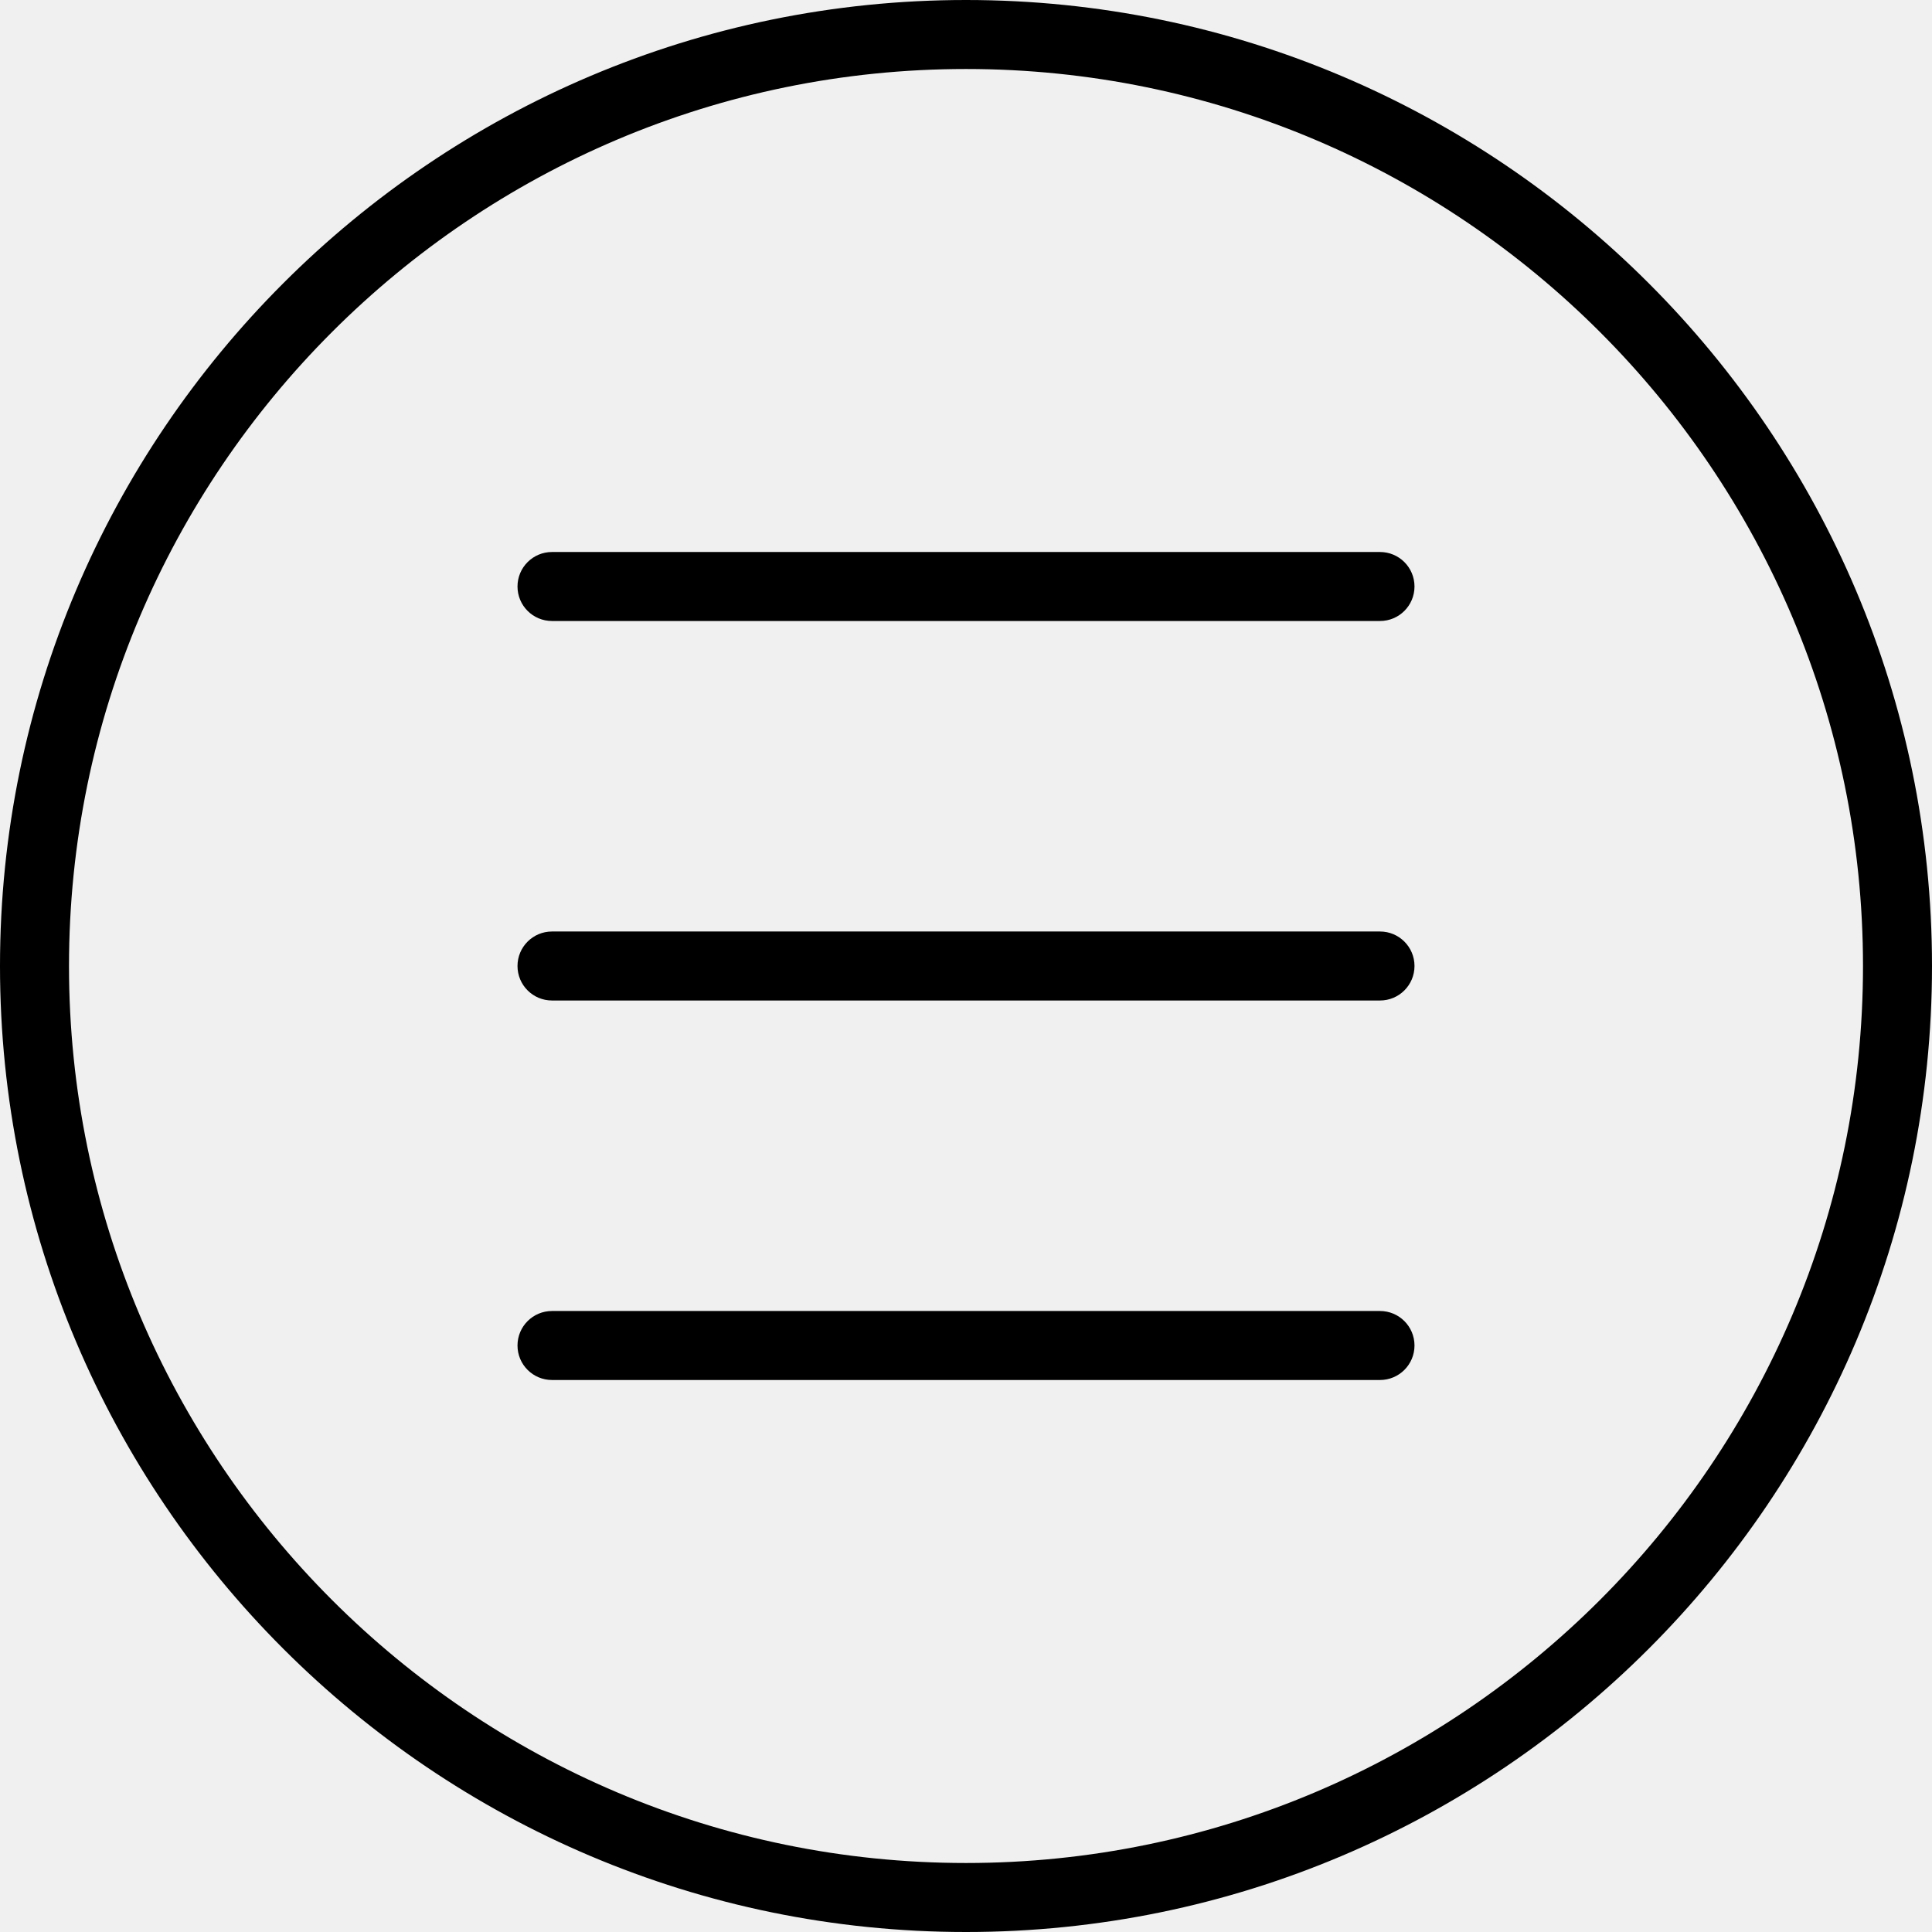
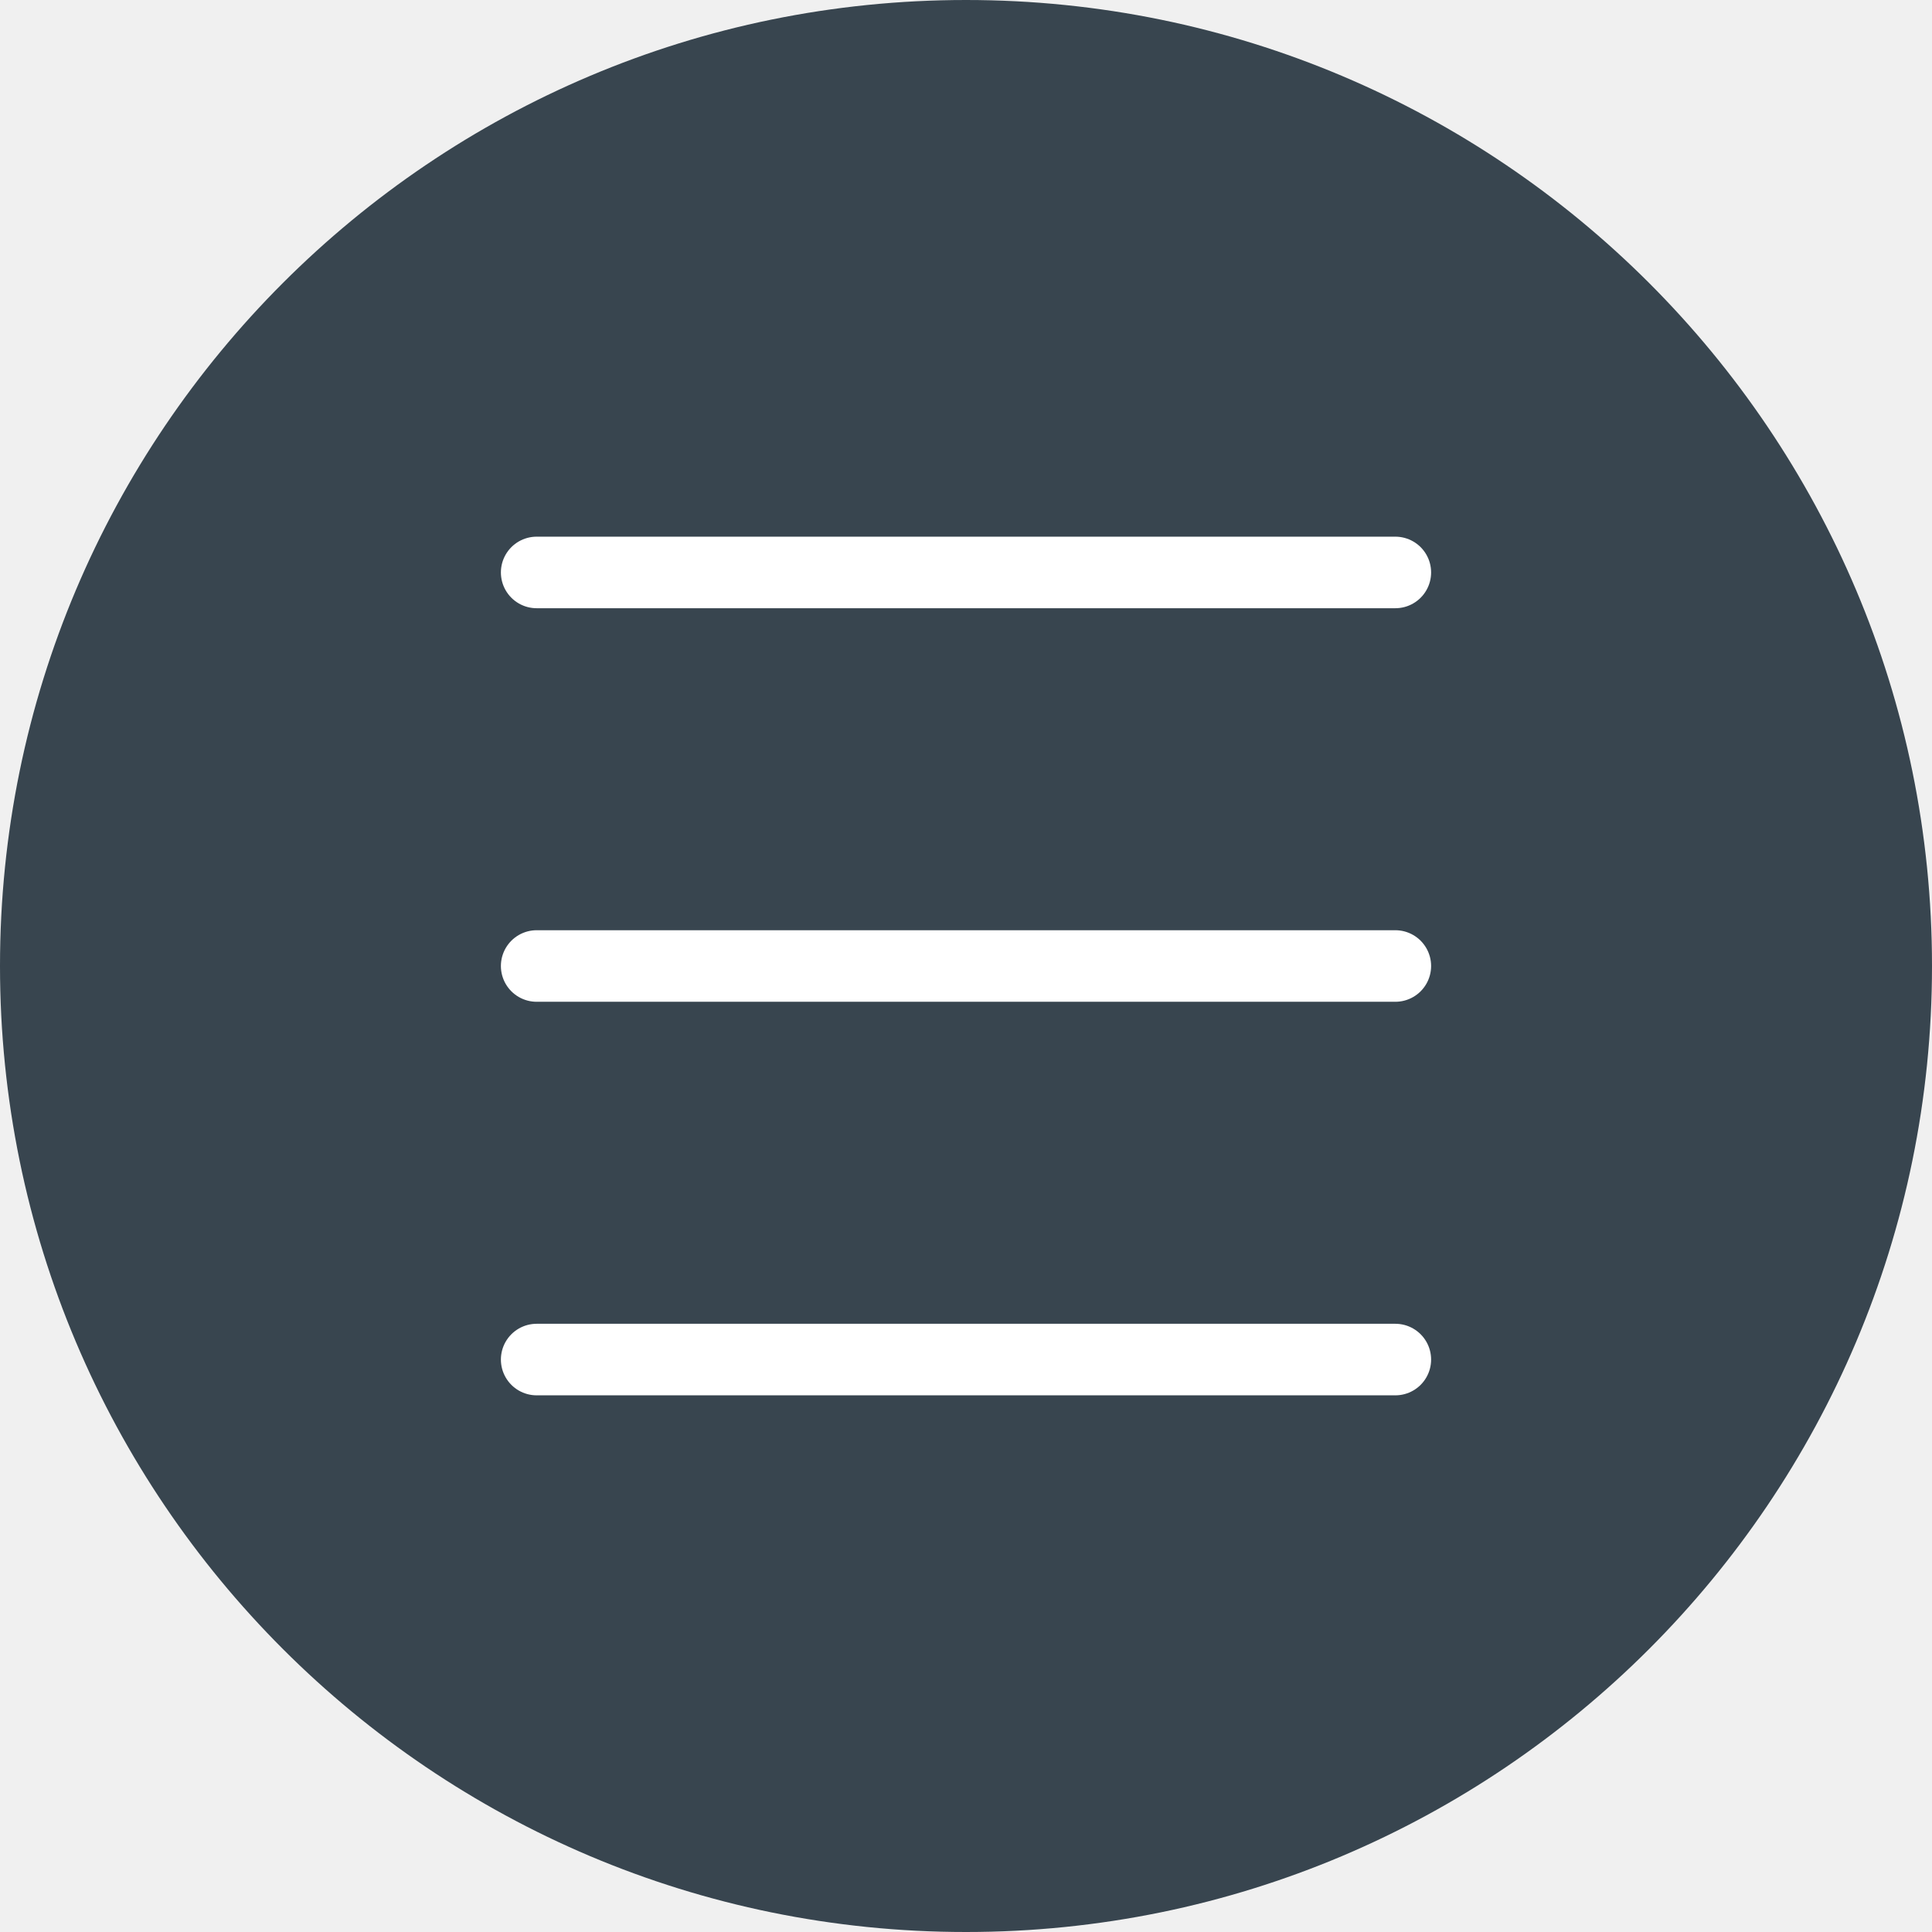
- <svg xmlns="http://www.w3.org/2000/svg" version="1.1" id="Capa_1" x="0px" y="0px" viewBox="0 0 56 56" style="enable-background:new 0 0 56 56;" xml:space="preserve">
-   <g>
-     <path d="M28,0C12.561,0,0,12.561,0,28s12.561,28,28,28s28-12.561,28-28S43.439,0,28,0z M28,54C13.663,54,2,42.336,2,28   S13.663,2,28,2s26,11.664,26,26S42.337,54,28,54z" />
-     <path d="M40,16H16c-0.553,0-1,0.448-1,1s0.447,1,1,1h24c0.553,0,1-0.448,1-1S40.553,16,40,16z" />
-     <path d="M40,27H16c-0.553,0-1,0.448-1,1s0.447,1,1,1h24c0.553,0,1-0.448,1-1S40.553,27,40,27z" />
-     <path d="M40,38H16c-0.553,0-1,0.448-1,1s0.447,1,1,1h24c0.553,0,1-0.448,1-1S40.553,38,40,38z" />
-   </g>
+ <svg xmlns="http://www.w3.org/2000/svg" version="1.1" id="Capa_1" x="0px" y="0px" viewBox="0 0 54 54" style="enable-background:new 0 0 54 54;" xml:space="preserve">
+   <circle style="fill:#38454F;" cx="27" cy="27" r="27" />
+   <line style="fill:none;stroke:#FFFFFF;stroke-width:2;stroke-linecap:round;stroke-miterlimit:10;" x1="15" y1="16" x2="39" y2="16" />
+   <line style="fill:none;stroke:#FFFFFF;stroke-width:2;stroke-linecap:round;stroke-miterlimit:10;" x1="15" y1="27" x2="39" y2="27" />
+   <line style="fill:none;stroke:#FFFFFF;stroke-width:2;stroke-linecap:round;stroke-miterlimit:10;" x1="15" y1="38" x2="39" y2="38" />
  <g>
</g>
  <g>
</g>
  <g>
</g>
  <g>
</g>
  <g>
</g>
  <g>
</g>
  <g>
</g>
  <g>
</g>
  <g>
</g>
  <g>
</g>
  <g>
</g>
  <g>
</g>
  <g>
</g>
  <g>
</g>
  <g>
</g>
</svg>
